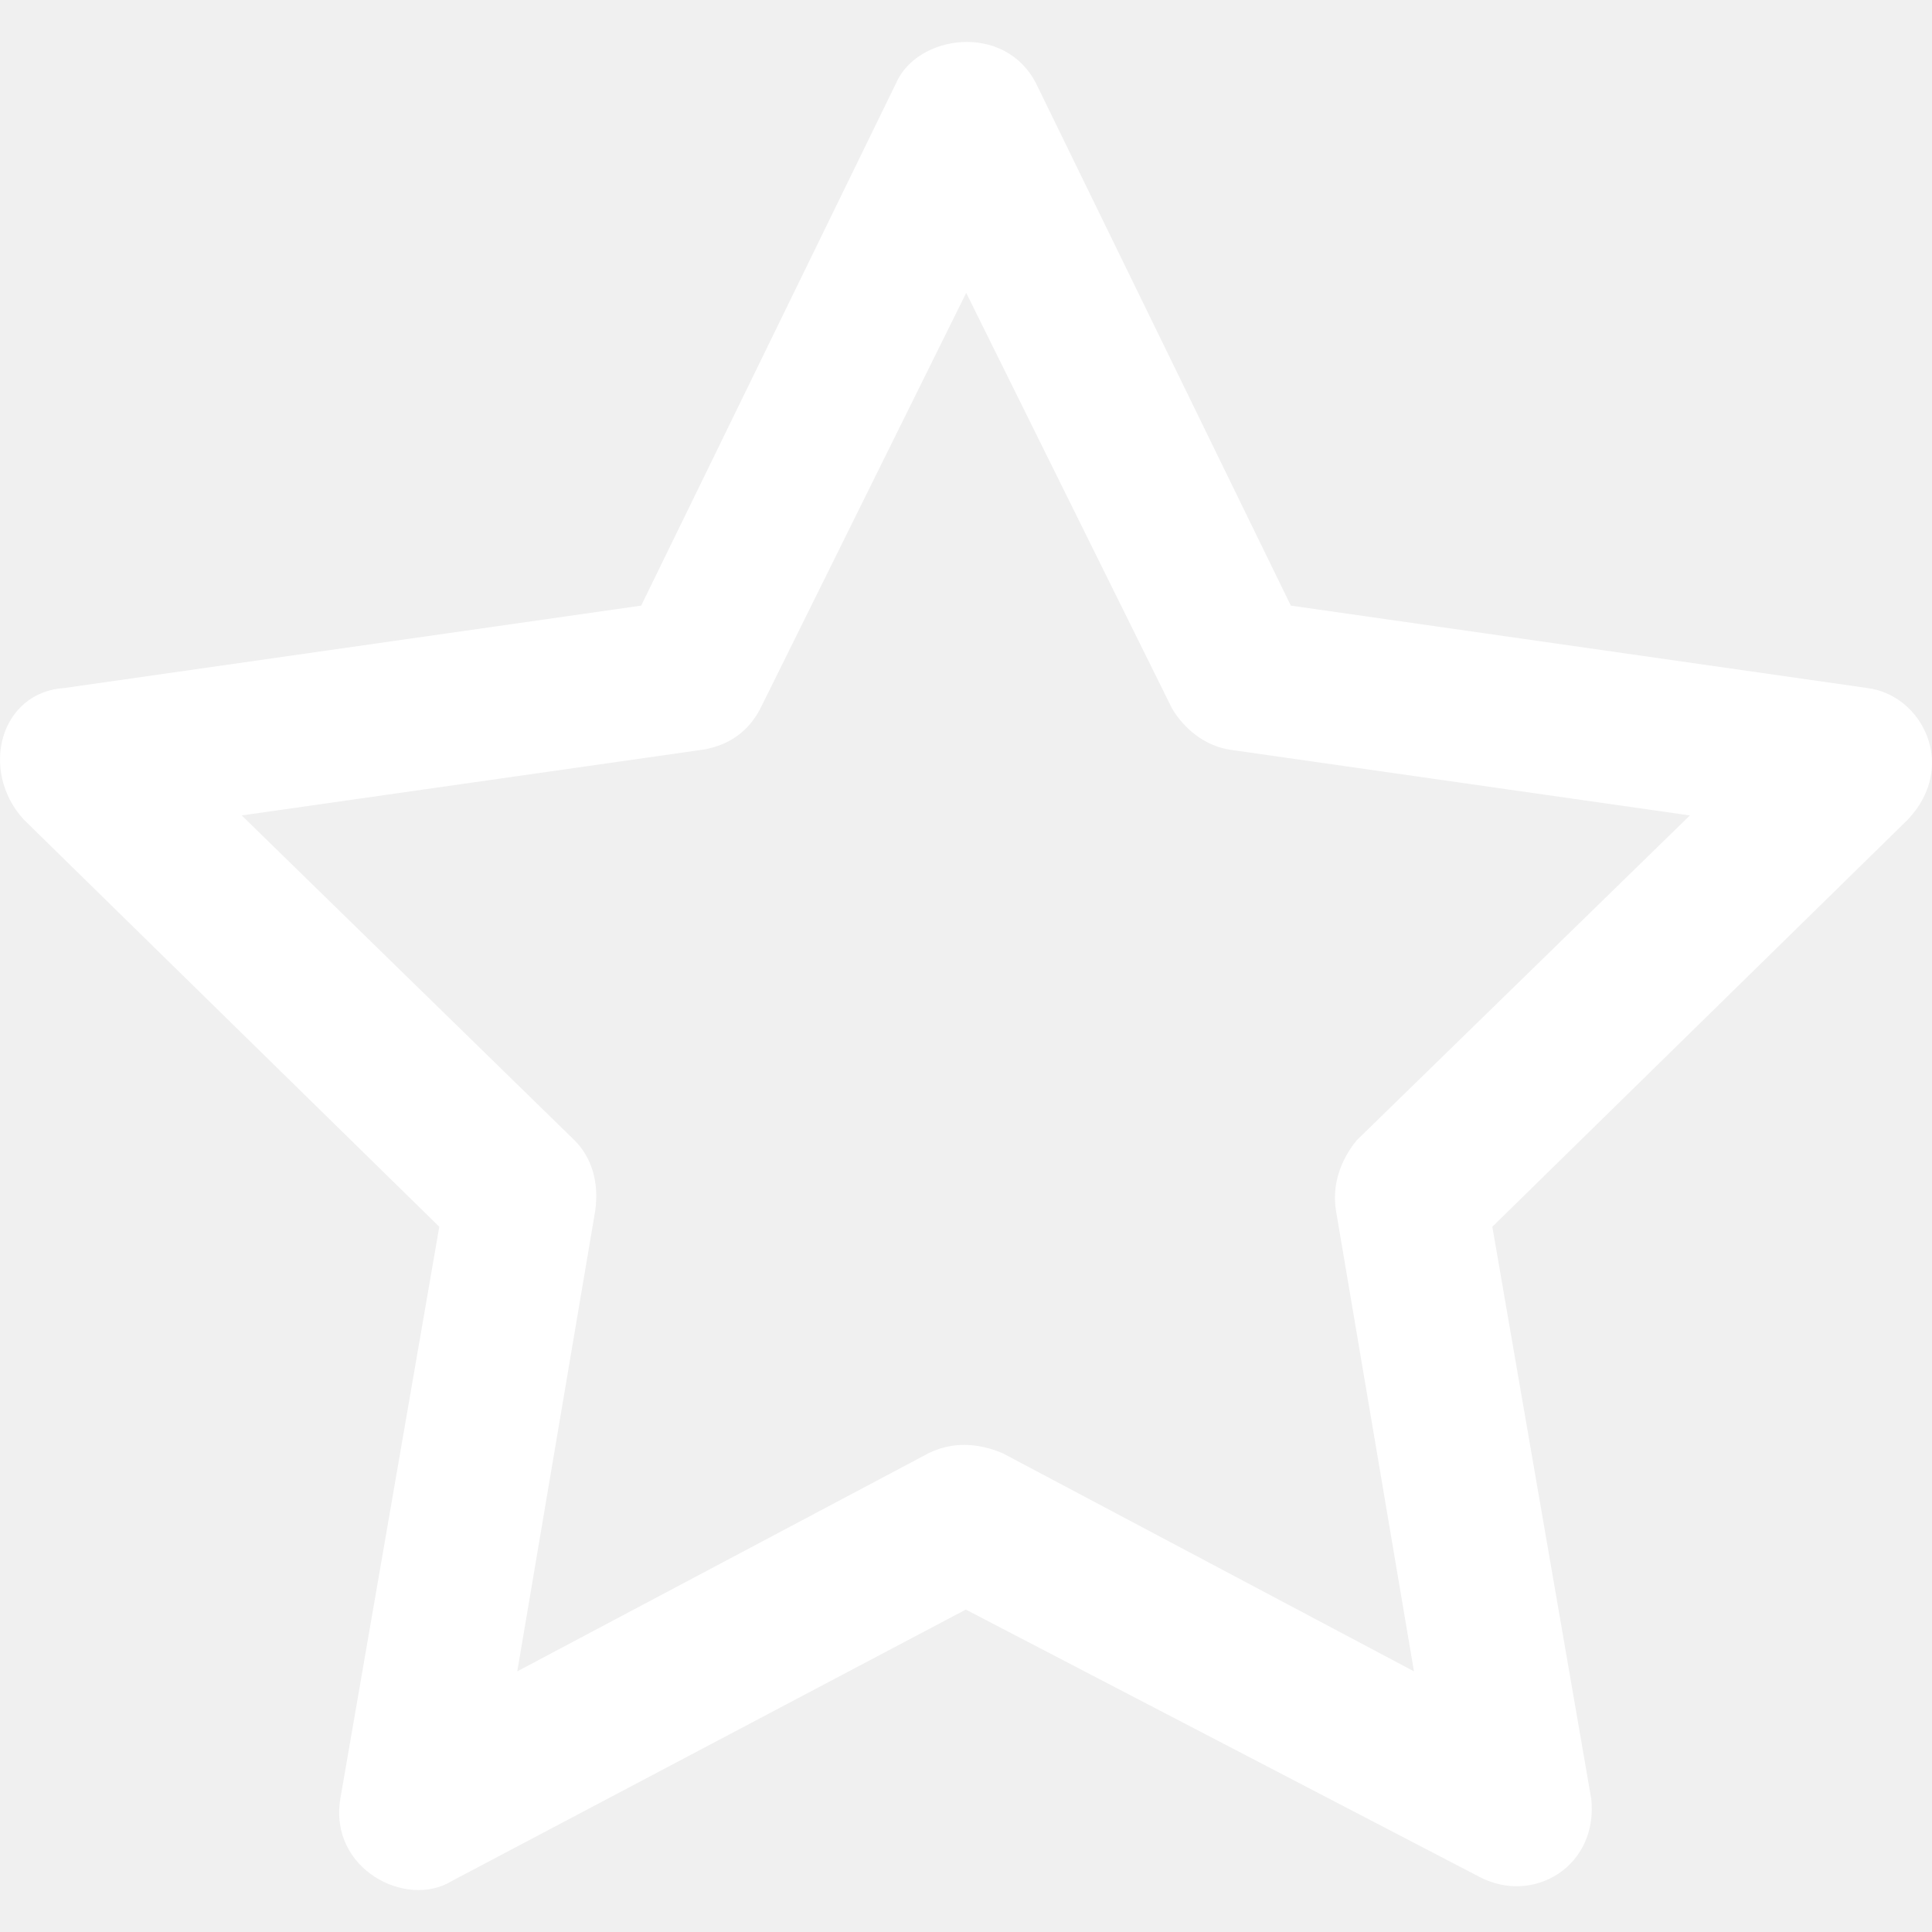
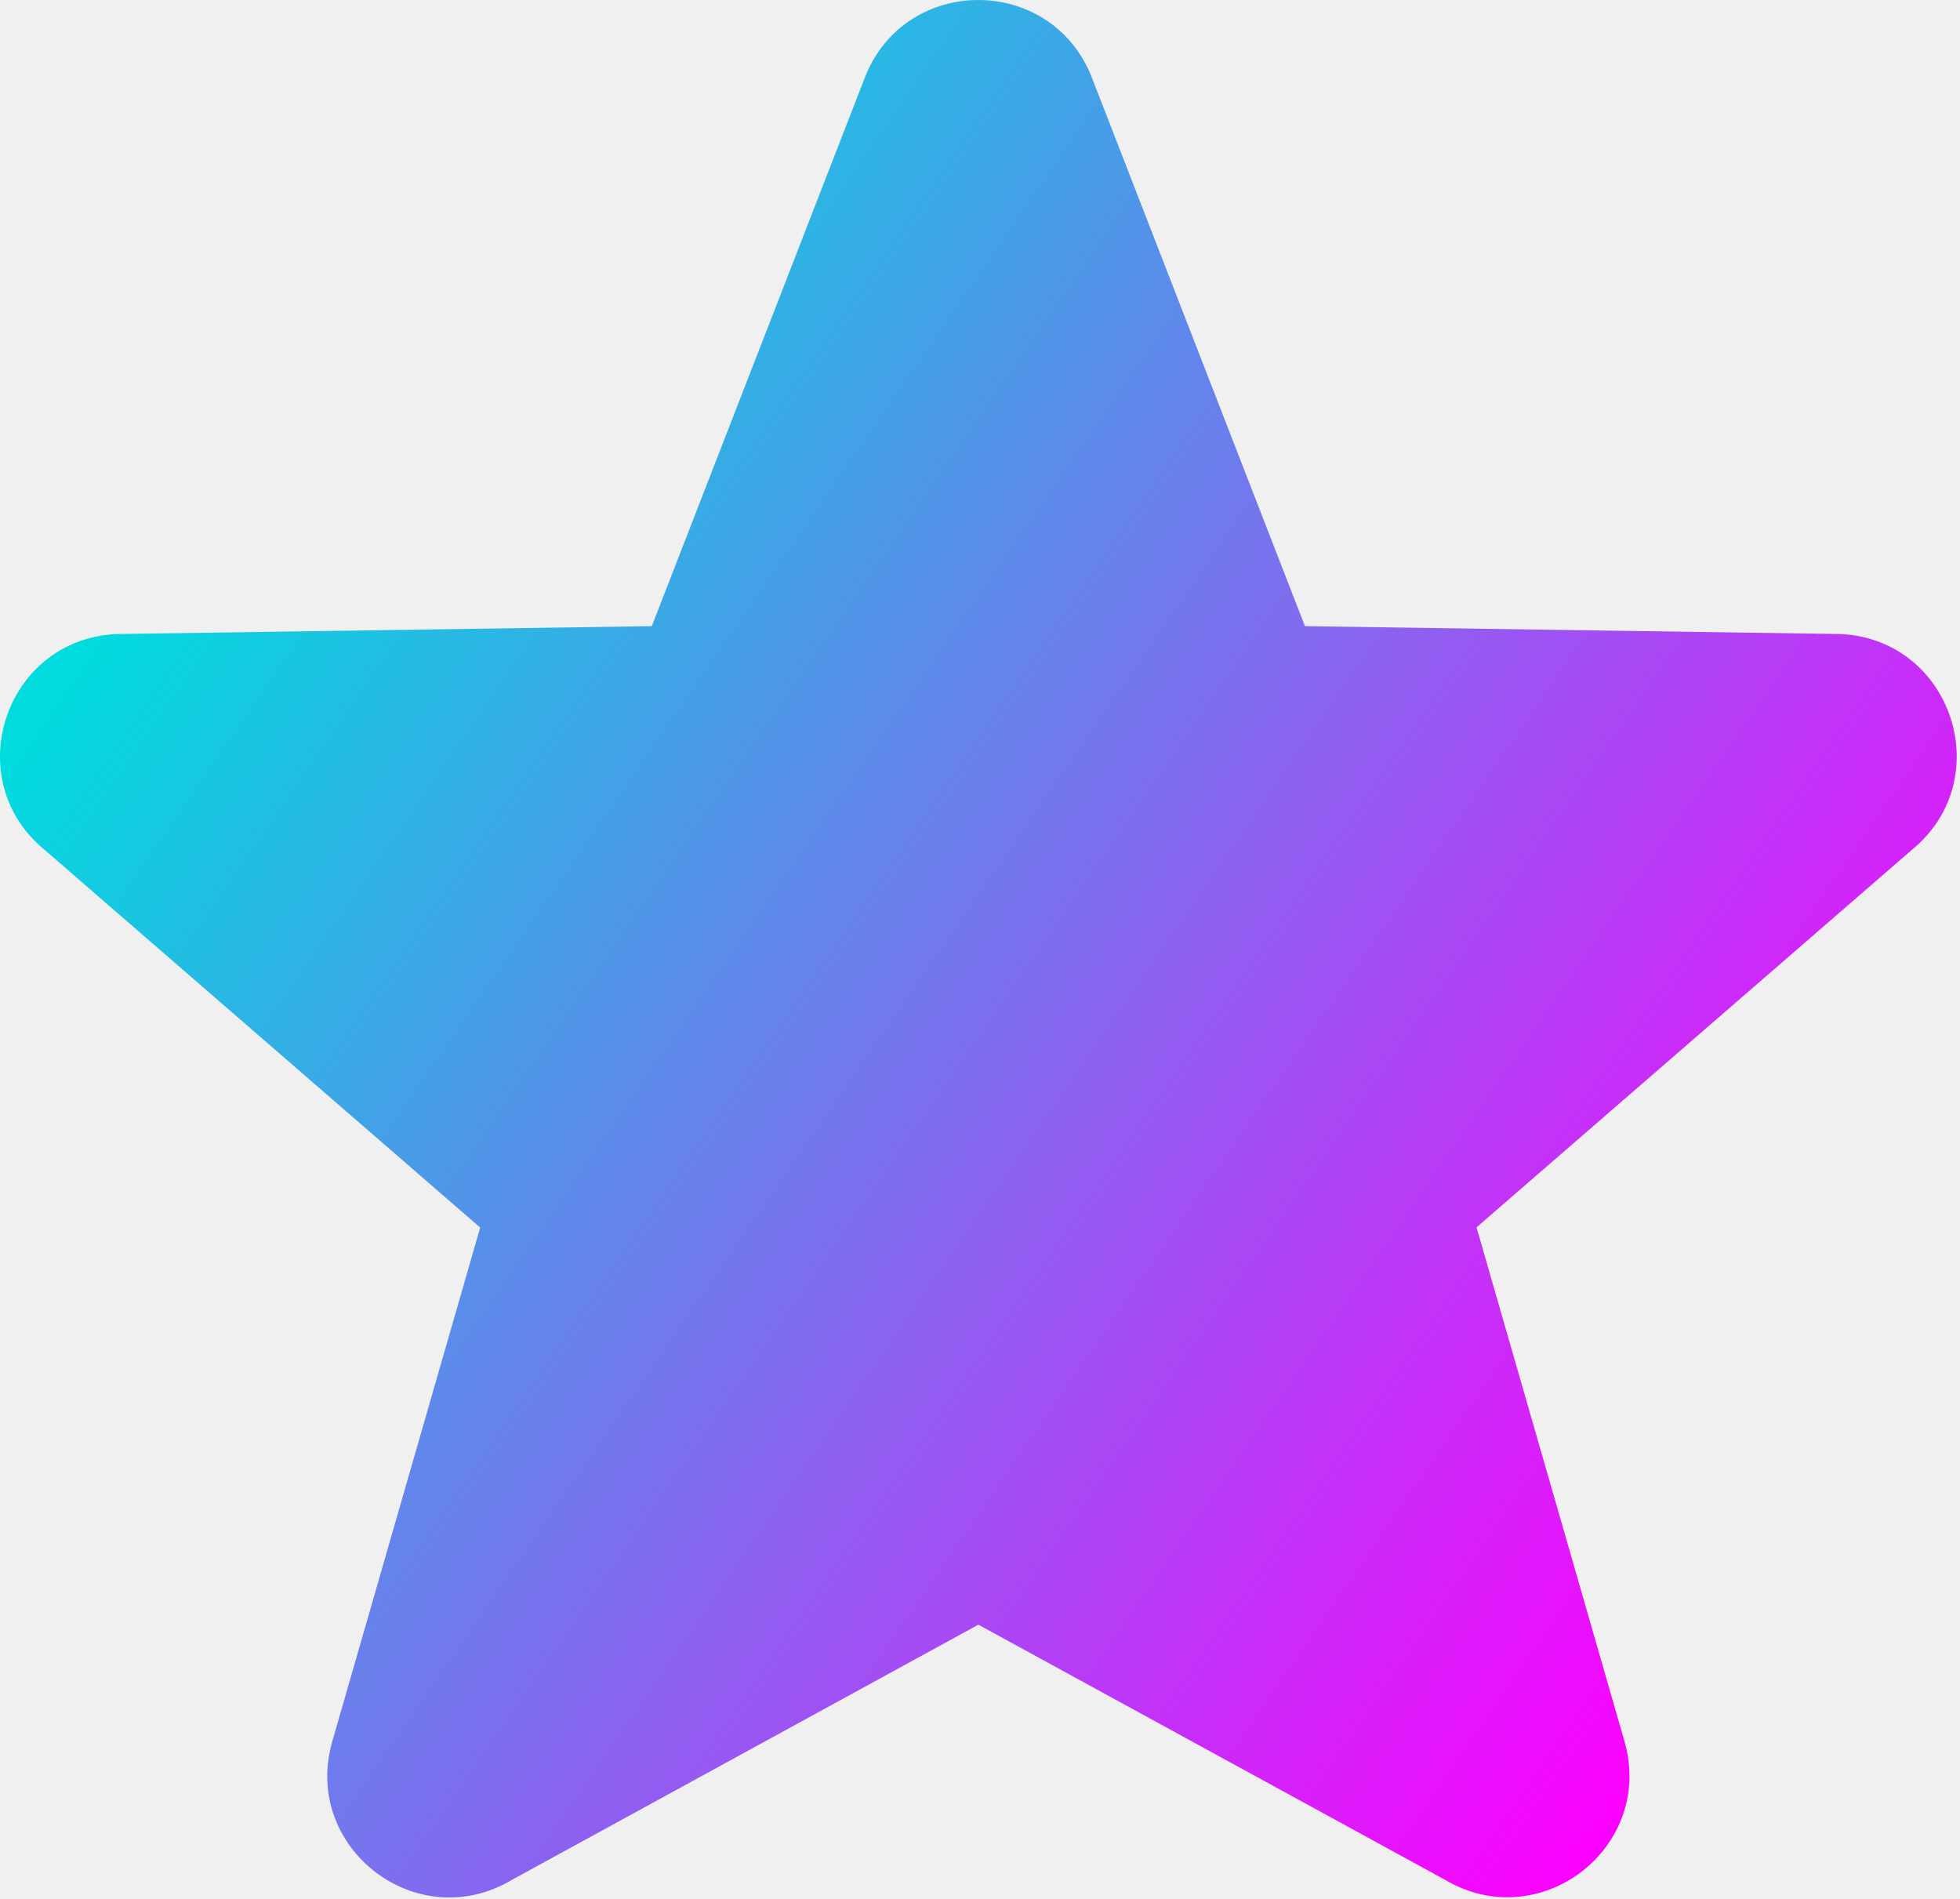
- <svg xmlns="http://www.w3.org/2000/svg" version="1.1" id="Capa_1" x="0px" y="0px" viewBox="0 0 488.022 488.022" style="enable-background:new 0 0 488.022 488.022;" xml:space="preserve">
-   <g>
-     <path fill="white" d="M471.563,173.778l-145.5-20.8l-64.4-132c-8-15.4-30-12.2-35.3,0l-64.4,132l-145.6,20.8c-16.4,1-21.6,20.9-10.4,33.2   l105,102.9l-25,144.5c-2.9,17.8,16.7,27.8,28.1,20.8l129.9-68.6l129.9,67.6c13.6,7,29.8-2.8,28.1-19.7l-25-144.6l105-102.9   C494.663,193.478,485.563,175.478,471.563,173.778z M342.663,288.078c-4.2,5.2-6.2,11.4-5.2,17.7l19.7,116.4l-103.9-55.1   c-6.7-2.8-13-2.8-18.7,0l-103.9,55.1l19.7-116.4c1-7.3-1-13.5-5.2-17.7l-84.1-82.1l116.4-16.6c6.2-1,11.4-4.2,14.6-10.4l52-105   l52,105c3.1,5.2,8.3,9.4,14.6,10.4l116.2,16.6L342.663,288.078z" />
-   </g>
-   <g>
- </g>
-   <g>
- </g>
-   <g>
- </g>
-   <g>
- </g>
-   <g>
- </g>
-   <g>
- </g>
-   <g>
- </g>
-   <g>
- </g>
-   <g>
- </g>
-   <g>
- </g>
-   <g>
- </g>
-   <g>
- </g>
-   <g>
- </g>
-   <g>
- </g>
-   <g>
- </g>
+ <svg xmlns="http://www.w3.org/2000/svg" width="509" height="493" viewBox="0 0 509 493" fill="none">
+   <path d="M478.252 164.649L338.884 162.597L283.406 19.771C272.711 -6.59 235.384 -6.59 224.742 19.771L169.265 162.597L29.896 164.649C1.05 166.324 -10.672 202.57 11.692 220.775L124.699 318.765L86.184 452.57C78.621 480.065 108.385 502.753 132.91 488.167L254.074 421.886L375.238 488.114C399.763 502.699 429.527 480.011 421.965 452.516L383.449 318.711L496.457 220.721C518.82 202.517 507.098 166.27 478.252 164.649Z" fill="url(#paint0_linear_293_248)" />
+   <defs>
+     <linearGradient id="paint0_linear_293_248" x1="23.5" y1="165.5" x2="435.5" y2="450" gradientUnits="userSpaceOnUse">
+       <stop stop-color="#00DBDE" />
+       <stop offset="1" stop-color="#FC00FF" />
+     </linearGradient>
+   </defs>
</svg>
